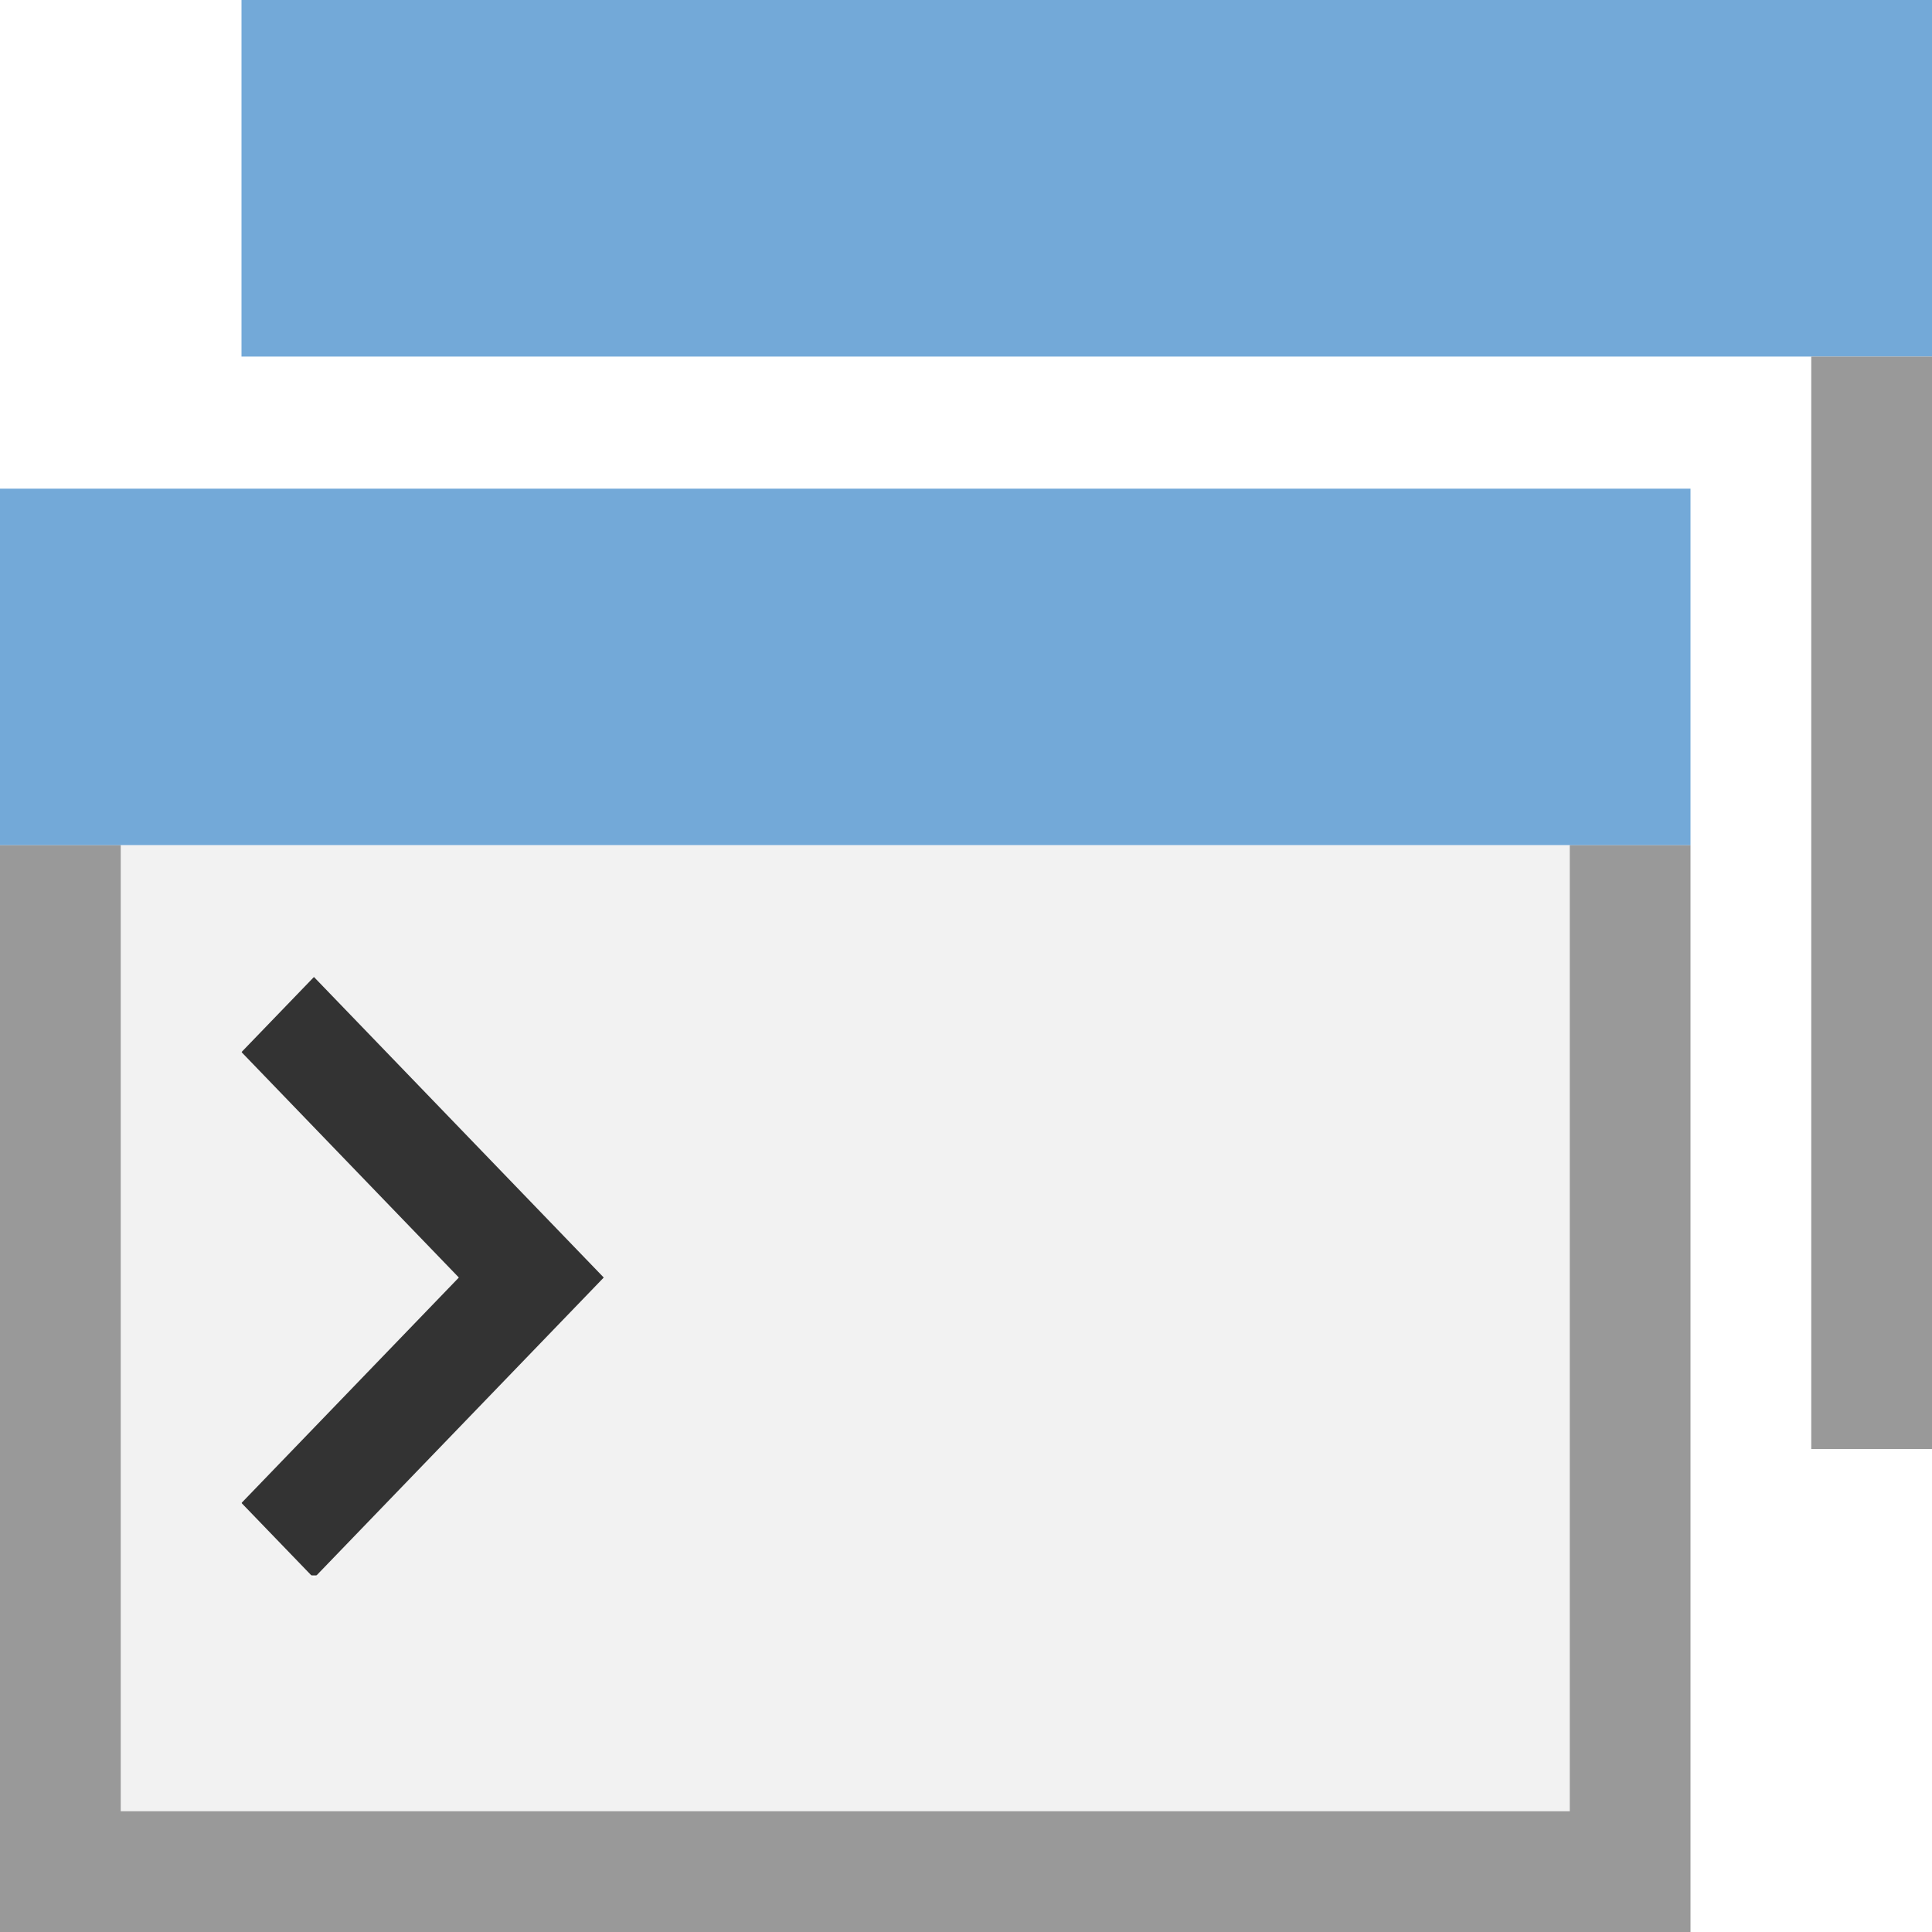
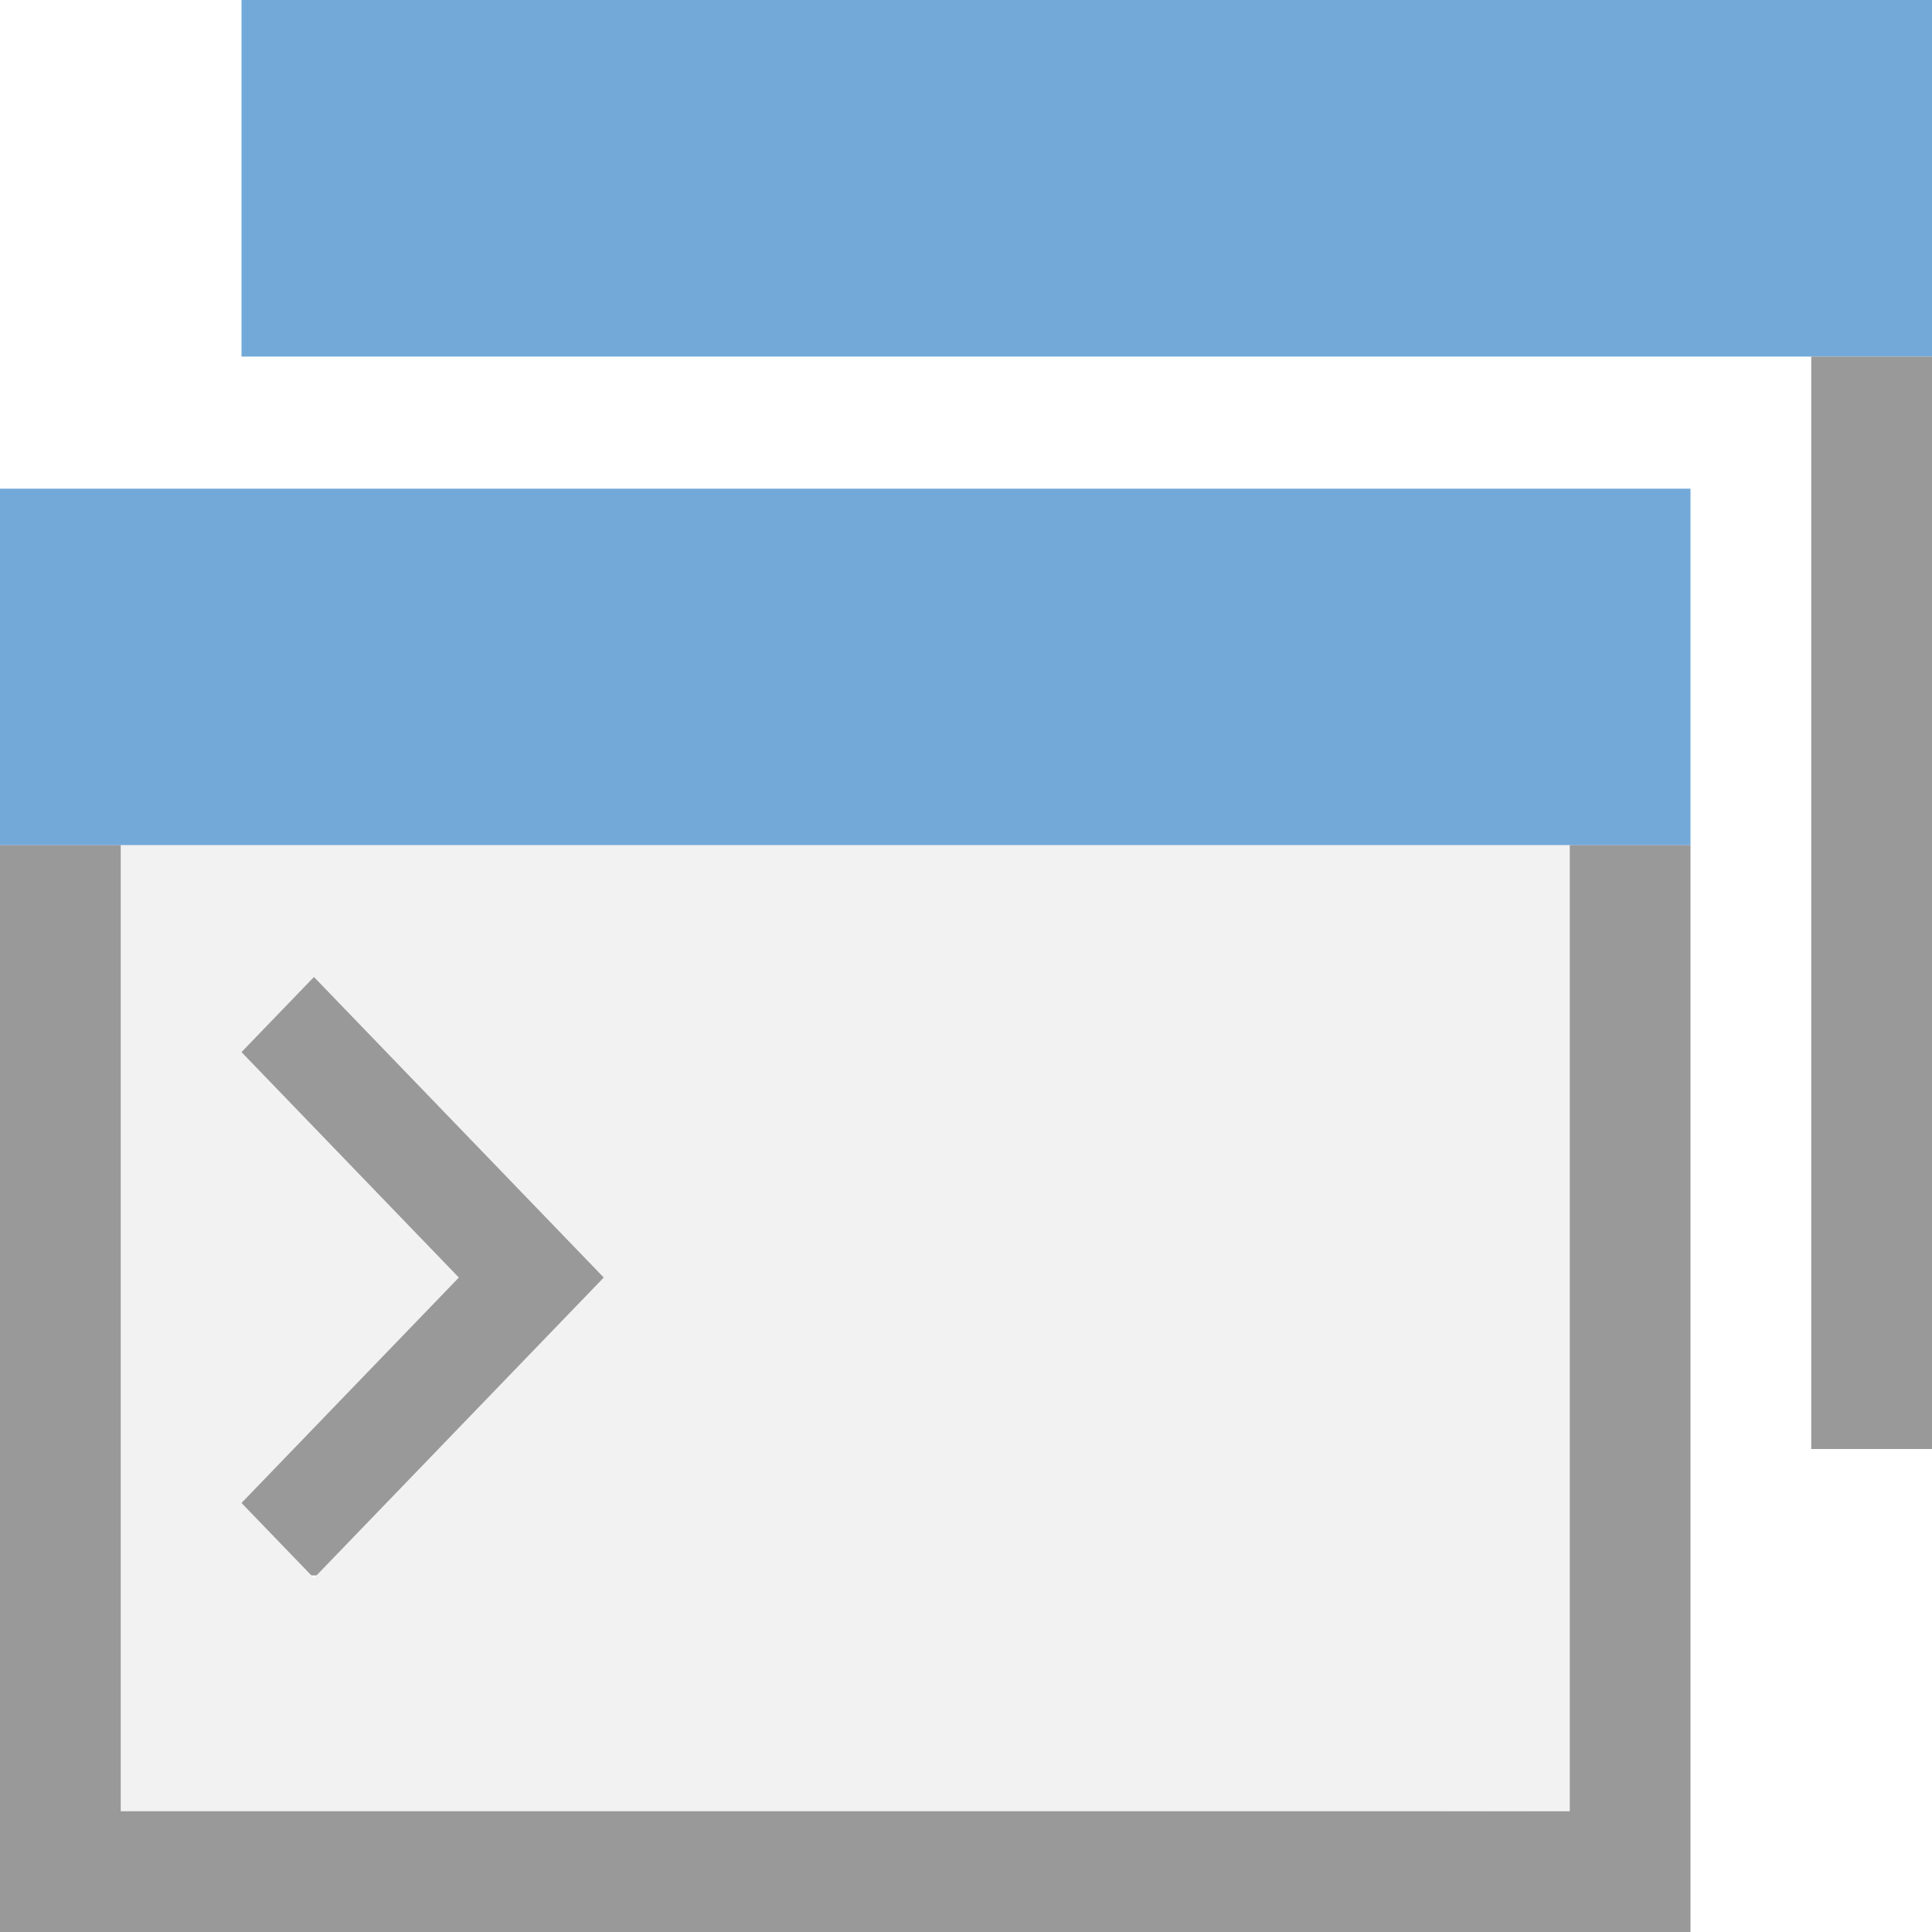
<svg xmlns="http://www.w3.org/2000/svg" width="16" height="16" version="1.1" viewBox="0 0 16 16" xml:space="preserve">
-   <g>
-     <rect y="4.047" width="14" height="2.953" fill="#73a9d8" fill-rule="evenodd" stroke-width=".926" />
-     <path d="m2 7.847h3v5.2h-3z" fill="#333" stroke-width=".242" />
-     <path d="m3.8 10.58-1.8 1.867 0.6 0.622 2.4-2.489-2.4-2.489-0.6 0.622zm-2.8-3.58h12v8l-12 0.016z" fill="#f2f2f2" stroke-width="1.018" />
-     <path d="m0 7v9h14v-9h-1v8h-12v-8z" fill="#999" />
-     <rect x="2" width="14" height="2.953" fill="#73a9d8" fill-rule="evenodd" stroke-width=".926" />
-     <rect x="15" y="2.953" width="1" height="9.047" fill="#999" stroke-width="1.003" />
-   </g>
+   <rect y="4.047" width="14" height="2.953" fill="#73a9d8" fill-rule="evenodd" stroke-width=".926" />
+   <path d="m2 7.847h3v5.2h-3z" fill="#999" stroke-width=".242" />
+   <path d="m3.8 10.58-1.8 1.867 0.6 0.622 2.4-2.489-2.4-2.489-0.6 0.622zm-2.8-3.58h12v8l-12 0.016z" fill="#f2f2f2" stroke-width="1.018" />
+   <path d="m0 7v9h14v-9h-1v8h-12v-8z" fill="#999" />
+   <rect x="2" width="14" height="2.953" fill="#73a9d8" fill-rule="evenodd" stroke-width=".926" />
+   <rect x="15" y="2.953" width="1" height="9.047" fill="#999" stroke-width="1.003" />
</svg>
